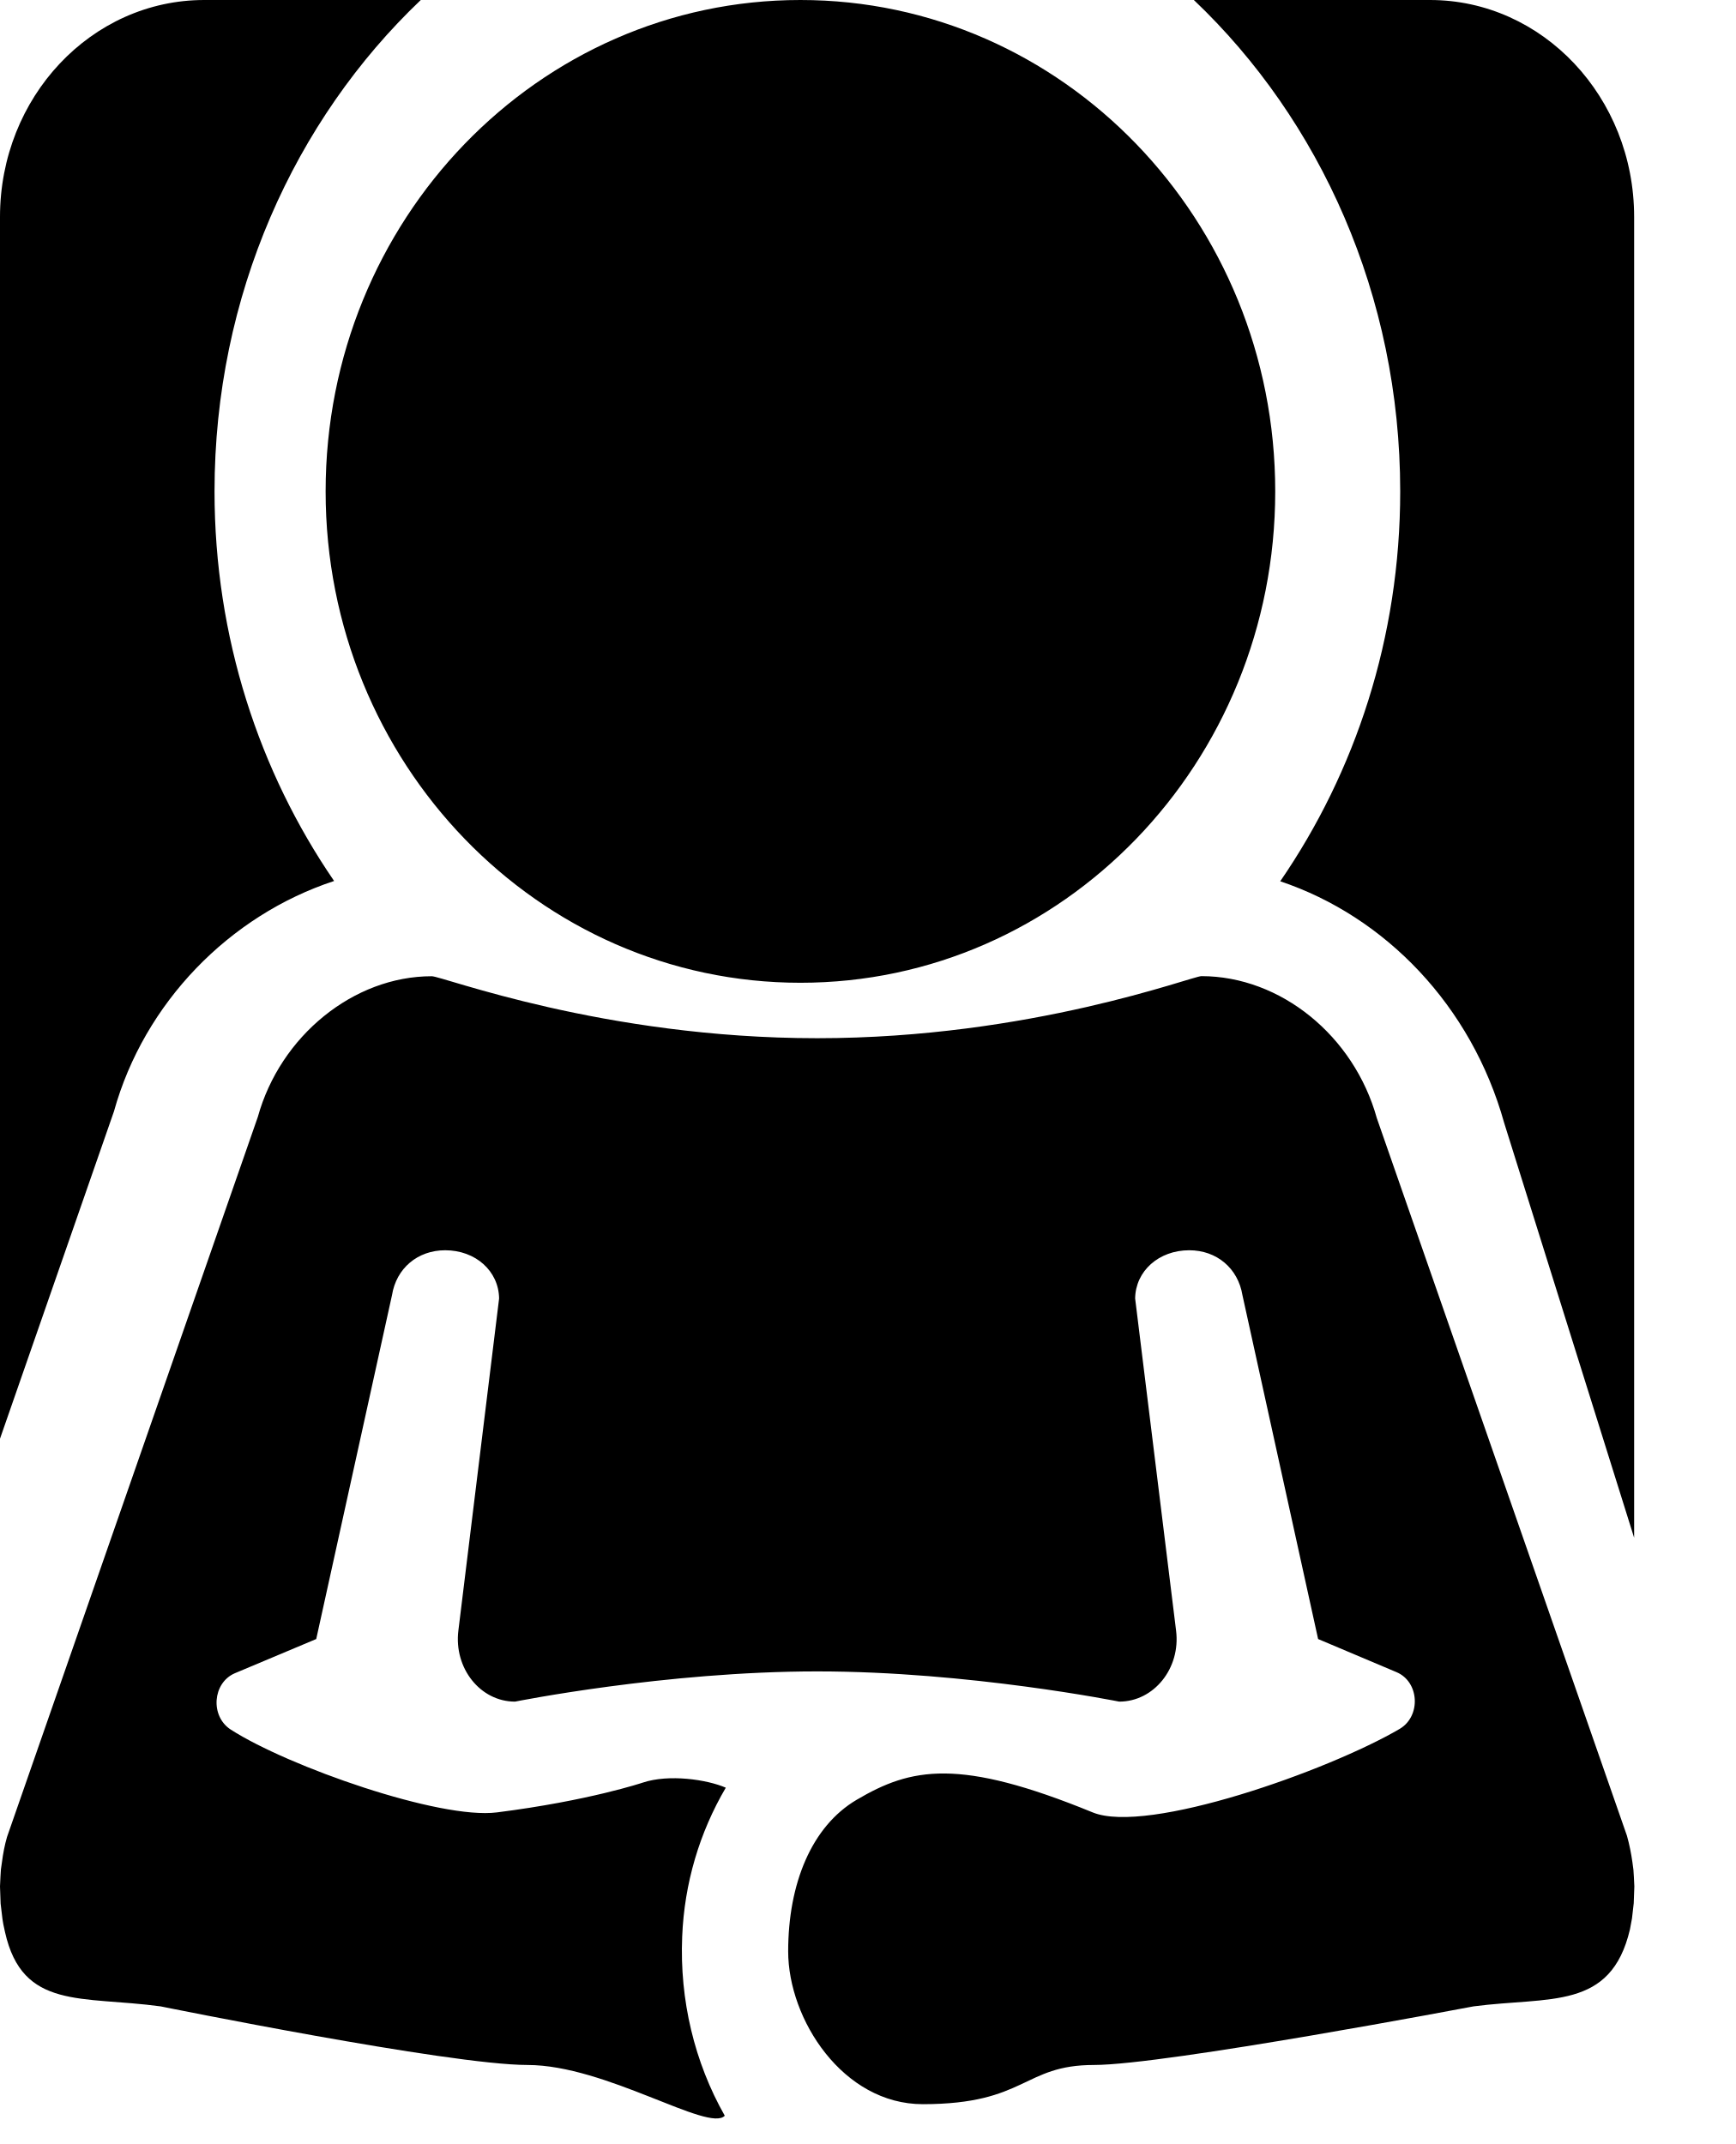
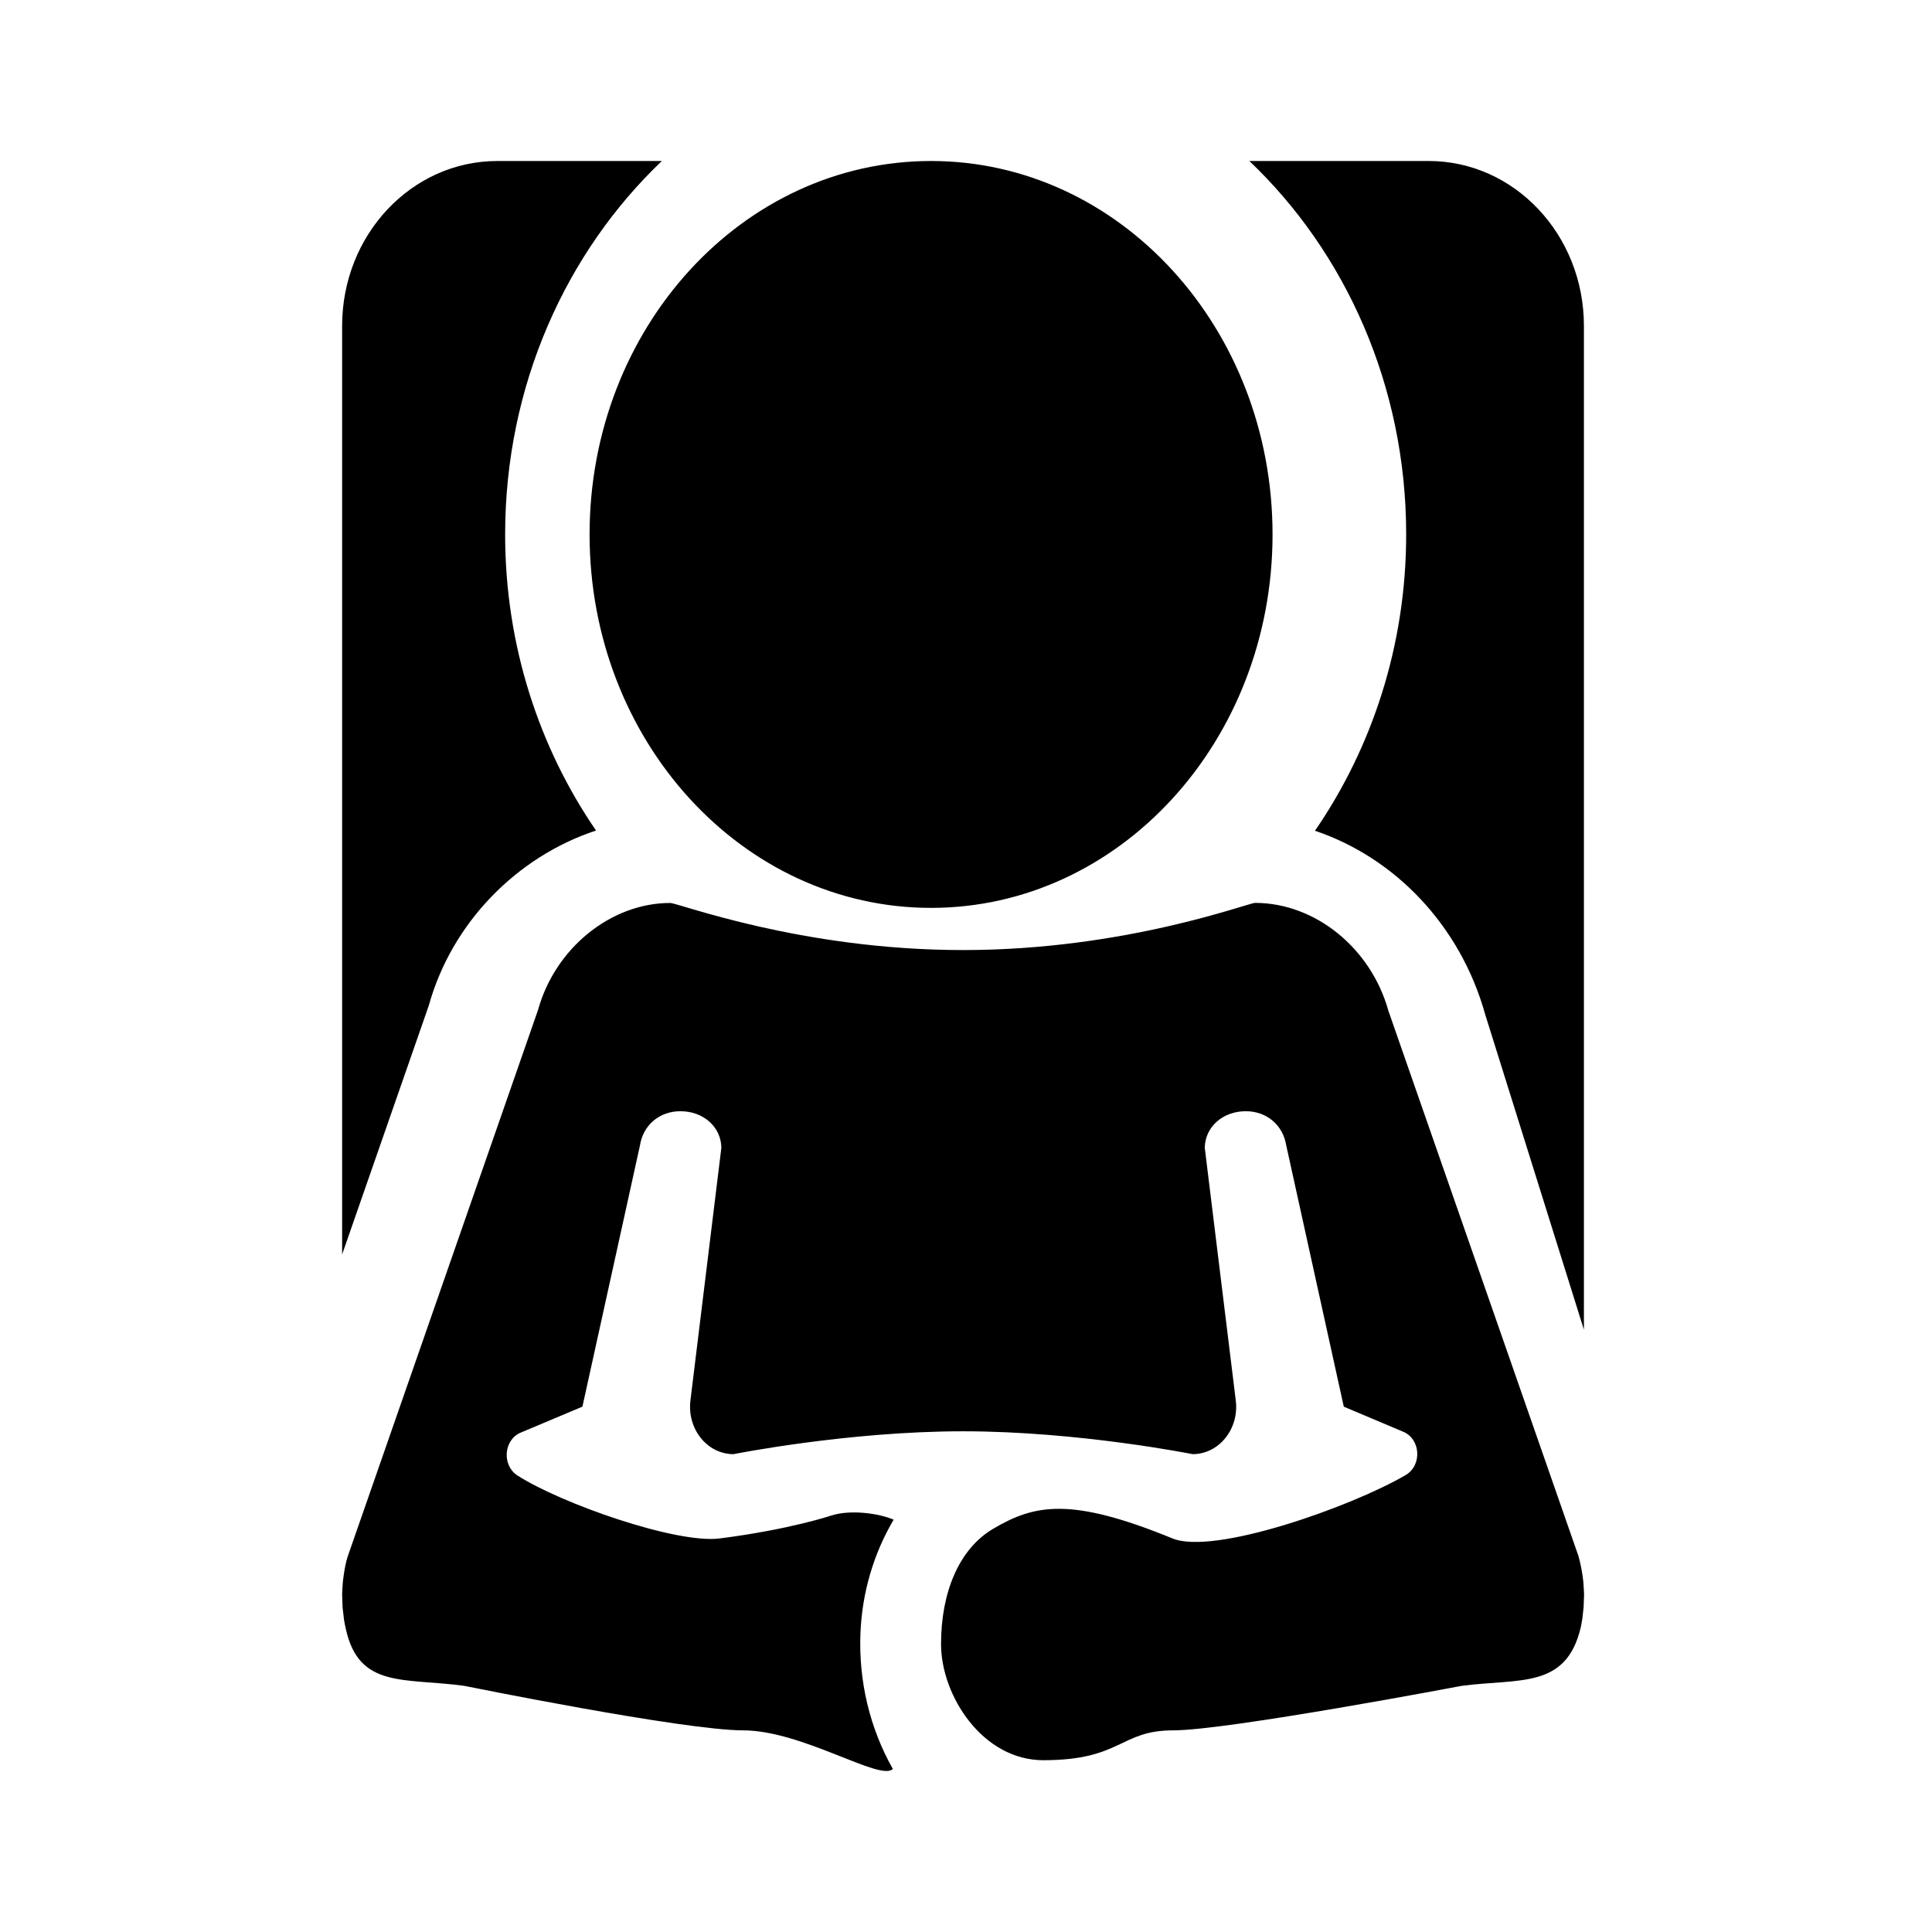
- <svg xmlns="http://www.w3.org/2000/svg" width="17px" height="21px" viewBox="0 0 17 21" version="1.1">
+ <svg xmlns="http://www.w3.org/2000/svg" width="24px" height="24px" viewBox="0 0 24 24" version="1.1">
  <defs />
-   <g id="Page-1" stroke="none" stroke-width="1" fill="none" fill-rule="evenodd">
-     <g id="UI-Chrome/Main-Nav" transform="translate(-19, -78)" fill="#000000">
-       <path d="M31.538,86.632 C32.273,85.563 32.713,84.245 32.713,82.813 C32.713,80.894 31.928,79.175 30.692,78 L33.004,78 C34.108,78 35.004,78.951 35.004,80.125 L35.004,93.062 L33.731,88.998 C33.411,87.851 32.567,86.977 31.538,86.632 Z M20.116,88.886 L19,92.092 L19,80.125 C19,78.951 19.895,78 21.001,78 L23.121,78 C21.886,79.175 21.101,80.895 21.101,82.813 C21.101,84.243 21.54,85.561 22.272,86.629 C21.248,86.966 20.412,87.821 20.116,88.886 Z M26.839,78 C29.408,78 31.489,80.155 31.489,82.813 C31.489,85.472 29.408,87.626 26.839,87.626 C24.27,87.626 22.189,85.472 22.189,82.813 C22.189,80.155 24.27,78 26.839,78 Z M19.009,96.31 L19.019,96.24 C19.03,96.154 19.046,96.071 19.069,95.992 L21.525,88.94 C21.745,88.146 22.463,87.562 23.228,87.562 C23.325,87.559 24.907,88.169 27.003,88.169 C29.097,88.169 30.681,87.559 30.767,87.561 C31.543,87.562 32.26,88.146 32.484,88.952 L34.934,95.982 C34.959,96.072 34.975,96.155 34.987,96.239 L34.997,96.314 C34.997,96.314 35.006,96.445 35.006,96.477 L35,96.642 L34.983,96.79 L34.963,96.898 C34.776,97.694 34.176,97.554 33.431,97.652 C33.431,97.652 30.41,98.226 29.713,98.226 C29.018,98.226 29.051,98.609 28.039,98.61 C27.255,98.611 26.719,97.779 26.719,97.113 C26.719,96.451 26.948,95.889 27.389,95.629 C27.924,95.313 28.392,95.216 29.701,95.752 C30.237,95.972 32.01,95.343 32.708,94.934 C32.919,94.809 32.901,94.472 32.676,94.378 L31.909,94.054 L31.168,90.686 C31.125,90.423 30.916,90.246 30.647,90.246 C30.349,90.246 30.121,90.449 30.117,90.718 L30.518,93.972 C30.564,94.34 30.301,94.667 29.961,94.667 C29.961,94.667 28.491,94.371 27.003,94.371 C25.516,94.371 24.044,94.667 24.044,94.667 C23.704,94.667 23.444,94.34 23.489,93.972 L23.888,90.718 C23.884,90.449 23.657,90.246 23.36,90.246 C23.09,90.246 22.881,90.423 22.839,90.686 L22.097,94.054 L21.3,94.389 C21.081,94.483 21.057,94.81 21.26,94.941 C21.823,95.303 23.308,95.824 23.867,95.752 C24.767,95.638 25.296,95.46 25.296,95.46 C25.551,95.375 25.924,95.43 26.108,95.51 C25.85,95.95 25.702,96.448 25.681,96.969 C25.655,97.589 25.801,98.199 26.098,98.723 C25.942,98.89 24.933,98.226 24.166,98.226 C23.4,98.226 20.573,97.652 20.573,97.652 C19.801,97.547 19.22,97.689 19.049,96.924 C19.034,96.861 19.029,96.829 19.024,96.796 L19.006,96.645 L19,96.477 C19,96.445 19.009,96.31 19.009,96.31 Z" id="students" />
+   <g id="PDS" stroke="none" stroke-width="1" fill="none" fill-rule="evenodd">
+     <g id="student-f" fill="#000000">
+       <path d="M16.335,10.32 C17.043,9.29 17.468,8.019 17.468,6.639 C17.468,4.789 16.711,3.133 15.52,2 L17.748,2 C18.812,2 19.676,2.916 19.676,4.048 L19.676,16.518 L18.449,12.6 C18.141,11.496 17.327,10.653 16.335,10.32 Z M5.326,12.493 L4.25,15.583 L4.25,4.048 C4.25,2.916 5.113,2 6.179,2 L8.222,2 C7.032,3.133 6.275,4.79 6.275,6.639 C6.275,8.017 6.698,9.288 7.404,10.317 C6.417,10.643 5.611,11.466 5.326,12.493 Z M11.566,2 C13.909,2 15.808,4.077 15.808,6.639 C15.808,9.202 13.909,11.278 11.566,11.278 C9.222,11.278 7.324,9.202 7.324,6.639 C7.324,4.077 9.222,2 11.566,2 Z M4.259,19.649 L4.268,19.581 C4.279,19.498 4.294,19.418 4.317,19.342 L6.684,12.545 C6.896,11.779 7.588,11.217 8.325,11.217 C8.418,11.214 9.944,11.802 11.964,11.802 C13.982,11.802 15.509,11.214 15.592,11.216 C16.34,11.217 17.031,11.779 17.247,12.556 L19.609,19.332 C19.633,19.419 19.648,19.499 19.66,19.58 L19.669,19.653 C19.669,19.653 19.678,19.779 19.678,19.809 L19.672,19.968 L19.656,20.111 L19.637,20.215 C19.456,20.983 18.878,20.848 18.159,20.942 C18.159,20.942 15.247,21.495 14.576,21.495 C13.906,21.495 13.938,21.865 12.962,21.866 C12.207,21.867 11.69,21.065 11.69,20.423 C11.69,19.785 11.911,19.243 12.336,18.992 C12.851,18.687 13.302,18.594 14.565,19.111 C15.081,19.323 16.79,18.717 17.463,18.323 C17.667,18.202 17.649,17.877 17.432,17.786 L16.693,17.474 L15.978,14.228 C15.937,13.975 15.735,13.804 15.476,13.804 C15.189,13.804 14.97,13.999 14.966,14.258 L15.351,17.395 C15.396,17.75 15.143,18.064 14.815,18.064 C14.815,18.064 13.398,17.78 11.964,17.78 C10.53,17.78 9.112,18.064 9.112,18.064 C8.784,18.064 8.533,17.75 8.577,17.395 L8.961,14.258 C8.957,13.999 8.739,13.804 8.452,13.804 C8.192,13.804 7.99,13.975 7.95,14.228 L7.235,17.474 L6.467,17.797 C6.256,17.887 6.233,18.203 6.428,18.329 C6.971,18.678 8.402,19.18 8.941,19.111 C9.809,19 10.319,18.829 10.319,18.829 C10.564,18.747 10.924,18.801 11.101,18.878 C10.852,19.301 10.71,19.782 10.689,20.283 C10.664,20.881 10.805,21.469 11.091,21.974 C10.941,22.135 9.969,21.495 9.229,21.495 C8.491,21.495 5.766,20.942 5.766,20.942 C5.022,20.841 4.462,20.978 4.297,20.24 C4.283,20.18 4.278,20.148 4.273,20.117 L4.256,19.971 L4.25,19.809 C4.25,19.779 4.259,19.649 4.259,19.649 Z" id="Combined-Shape" />
    </g>
  </g>
</svg>
